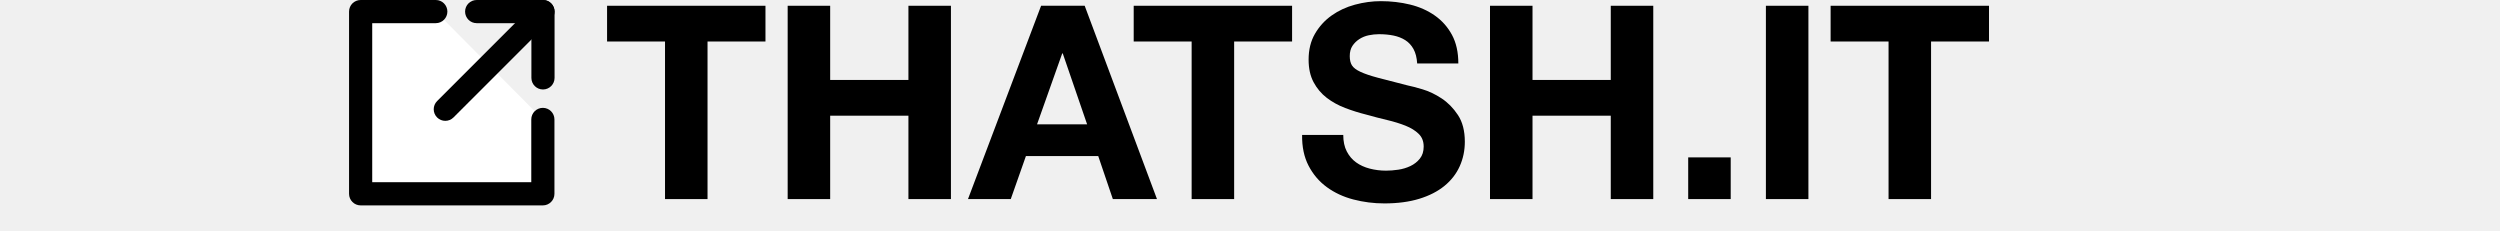
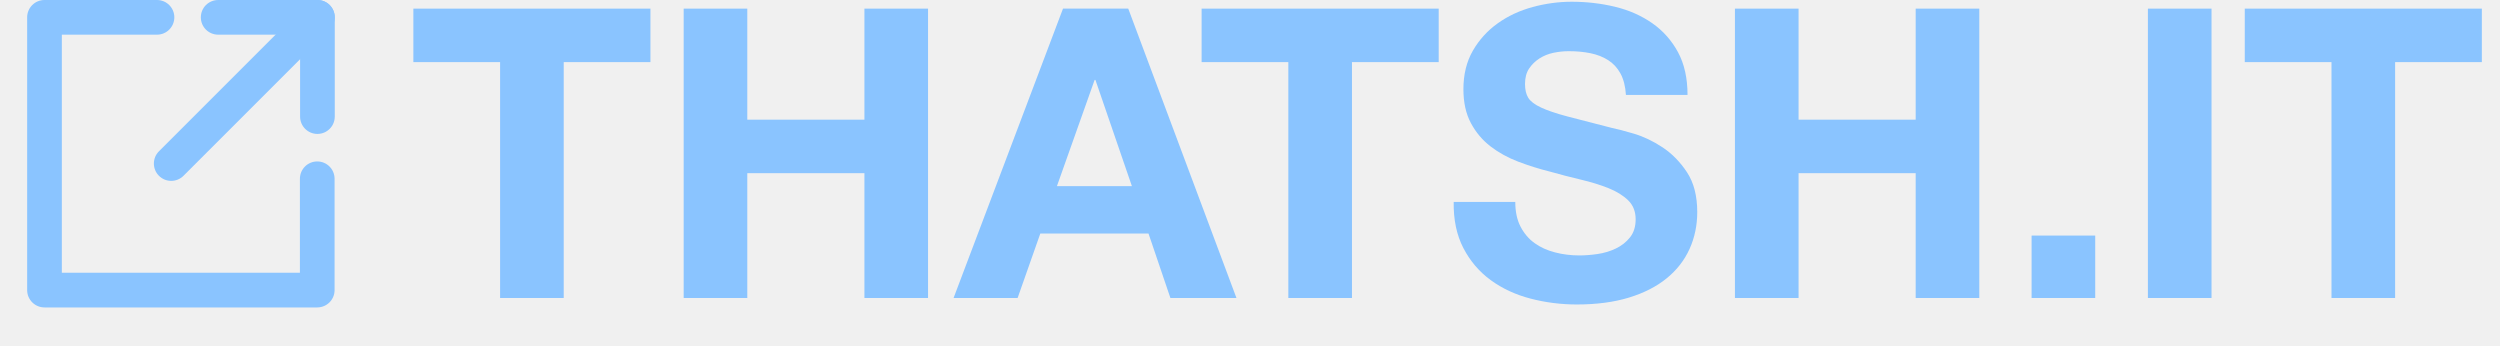
- <svg xmlns="http://www.w3.org/2000/svg" version="1.0" id="Layer_1" x="0px" y="0px" width="2158.392px" height="199px" viewBox="0 0 2158.392 199" enable-background="new 0 0 2158.392 199" xml:space="preserve">
+ <svg xmlns="http://www.w3.org/2000/svg" version="1.0" id="Layer_1" x="0px" y="0px" width="1442px" height="199px" viewBox="285.696 0 1442 199" enable-background="new 285.696 0 1442 199" xml:space="preserve">
  <g>
-     <polyline fill="#FFFFFF" points="468.684,103.115 468.684,167.328 311.358,167.328 311.358,10.001 376.25,10.001  " />
-     <path d="M468.684,177.328H311.358c-5.523,0-10-4.477-10-10V10.001c0-5.523,4.477-10,10-10h64.892c5.523,0,10,4.477,10,10   s-4.477,10-10,10h-54.892v137.326h137.326v-54.213c0-5.523,4.477-10,10-10s10,4.477,10,10v64.213   C478.684,172.851,474.207,177.328,468.684,177.328z" />
+     <polyline fill="none" points="468.684,103.115 468.684,167.328 311.358,167.328 311.358,10.001 376.25,10.001  " />
+     <path fill="#8AC4FF" d="M468.684,177.328H311.358c-5.523,0-10-4.477-10-10V10.001c0-5.523,4.477-10,10-10h64.892   c5.523,0,10,4.477,10,10s-4.477,10-10,10h-54.892v137.326h137.326v-54.213c0-5.523,4.479-10,10-10c5.523,0,10,4.477,10,10v64.213   C478.684,172.852,474.207,177.328,468.684,177.328z" />
  </g>
  <g>
    <g>
      <line fill="none" x1="384.452" y1="94.334" x2="468.786" y2="10.001" />
-       <path d="M384.452,104.334c-2.56,0-5.118-0.976-7.071-2.929c-3.905-3.905-3.905-10.237,0-14.142l84.334-84.333    c3.905-3.905,10.237-3.905,14.142,0c3.905,3.905,3.905,10.237,0,14.142l-84.334,84.333    C389.571,103.357,387.011,104.334,384.452,104.334z" />
+       <path fill="#8AC4FF" d="M384.452,104.334c-2.56,0-5.118-0.977-7.071-2.93c-3.905-3.904-3.905-10.236,0-14.141L461.715,2.93    c3.905-3.905,10.237-3.905,14.144,0c3.903,3.905,3.903,10.237,0,14.142l-84.334,84.333    C389.571,103.357,387.011,104.334,384.452,104.334z" />
    </g>
    <g>
-       <path d="M468.786,77.25c-5.523,0-10-4.477-10-10V20.001h-47.247c-5.523,0-10-4.477-10-10s4.477-10,10-10h57.247    c5.523,0,10,4.477,10,10V67.25C478.786,72.772,474.309,77.25,468.786,77.25z" />
+       <path fill="#8AC4FF" d="M468.786,77.25c-5.523,0-10-4.477-10-10V20.001h-47.247c-5.523,0-10-4.477-10-10s4.477-10,10-10h57.247    c5.521,0,10,4.477,10,10V67.25C478.786,72.772,474.309,77.25,468.786,77.25z" />
    </g>
  </g>
  <g>
-     <path d="M524.123,35.832V4.976h136.749v30.856h-50.024v136.048h-36.7V35.832H524.123z" />
-     <path d="M716.738,4.976v64.05h67.556V4.976h36.7v166.904h-36.7V99.881h-67.556v71.998h-36.7V4.976H716.738z" />
-     <path d="M936.471,4.976l62.414,166.904h-38.104l-12.623-37.167h-62.414l-13.091,37.167h-36.934L898.837,4.976H936.471z    M938.575,107.361l-21.038-61.244h-0.468l-21.74,61.244H938.575z" />
-     <path d="M978.782,35.832V4.976h136.749v30.856h-50.023v136.048h-36.7V35.832H978.782z" />
-     <path d="M1162.749,130.738c2.023,3.896,4.712,7.053,8.065,9.467c3.349,2.418,7.283,4.208,11.805,5.376   c4.519,1.169,9.193,1.753,14.026,1.753c3.272,0,6.779-0.27,10.519-0.818c3.74-0.543,7.247-1.596,10.52-3.156   c3.272-1.556,5.997-3.699,8.182-6.428c2.181-2.725,3.273-6.195,3.273-10.402c0-4.518-1.443-8.182-4.325-10.986   c-2.885-2.805-6.662-5.143-11.337-7.014c-4.675-1.869-9.976-3.506-15.896-4.908c-5.924-1.402-11.922-2.958-17.999-4.675   c-6.234-1.556-12.312-3.466-18.232-5.728c-5.924-2.257-11.221-5.179-15.896-8.766c-4.675-3.583-8.456-8.065-11.337-13.441   c-2.885-5.376-4.325-11.881-4.325-19.519c0-8.569,1.83-16.013,5.493-22.324c3.66-6.312,8.452-11.571,14.376-15.779   c5.921-4.208,12.623-7.323,20.104-9.35c7.479-2.021,14.96-3.037,22.44-3.037c8.727,0,17.102,0.975,25.129,2.922   c8.024,1.951,15.154,5.106,21.39,9.467c6.23,4.365,11.18,9.935,14.844,16.714c3.66,6.779,5.493,15.001,5.493,24.662h-35.531   c-0.314-4.986-1.366-9.117-3.156-12.389c-1.793-3.273-4.171-5.844-7.13-7.714c-2.962-1.87-6.352-3.192-10.169-3.974   c-3.82-0.778-7.988-1.169-12.506-1.169c-2.962,0-5.924,0.314-8.883,0.935c-2.962,0.625-5.65,1.717-8.065,3.272   c-2.418,1.56-4.405,3.507-5.961,5.844c-1.56,2.337-2.338,5.3-2.338,8.883c0,3.272,0.621,5.924,1.87,7.948   c1.245,2.027,3.7,3.897,7.363,5.61c3.659,1.717,8.726,3.43,15.193,5.143c6.465,1.717,14.92,3.897,25.363,6.545   c3.116,0.625,7.44,1.753,12.974,3.389c5.53,1.637,11.023,4.248,16.48,7.831c5.453,3.587,10.169,8.379,14.142,14.376   c3.975,6.001,5.961,13.676,5.961,23.025c0,7.638-1.482,14.727-4.44,21.271c-2.962,6.545-7.363,12.195-13.207,16.947   c-5.844,4.756-13.091,8.456-21.74,11.104c-8.648,2.648-18.664,3.975-30.038,3.975c-9.197,0-18.116-1.133-26.765-3.391   c-8.649-2.256-16.286-5.804-22.908-10.636c-6.626-4.829-11.885-10.987-15.779-18.467c-3.896-7.479-5.767-16.362-5.609-26.647h35.53   C1159.71,122.088,1160.722,126.844,1162.749,130.738z" />
-     <path d="M1323.105,4.976v64.05h67.556V4.976h36.7v166.904h-36.7V99.881h-67.556v71.998h-36.7V4.976H1323.105z" />
-     <path d="M1494.217,135.88v35.999h-36.7V135.88H1494.217z" />
-     <path d="M1561.305,4.976v166.904h-36.7V4.976H1561.305z" />
-     <path d="M1580.472,35.832V4.976h136.749v30.856h-50.024v136.048h-36.7V35.832H1580.472z" />
+     <path fill="#8AC4FF" d="M524.123,35.832V4.976h136.749v30.856h-50.024V171.88h-36.698V35.832H524.123z" />
+     <path fill="#8AC4FF" d="M716.738,4.976v64.05h67.556V4.976h36.7V171.88h-36.7V99.881h-67.556v71.998h-36.7V4.976H716.738z" />
+     <path fill="#8AC4FF" d="M936.471,4.976l62.414,166.904h-38.104l-12.623-37.167h-62.414l-13.091,37.167h-36.936L898.837,4.976   H936.471z M938.575,107.361l-21.038-61.244h-0.468l-21.74,61.244H938.575z" />
+     <path fill="#8AC4FF" d="M978.782,35.832V4.976h136.749v30.856h-50.023V171.88h-36.699V35.832H978.782z" />
+     <path fill="#8AC4FF" d="M1162.749,130.738c2.022,3.896,4.712,7.053,8.065,9.467c3.349,2.418,7.281,4.208,11.805,5.376   c4.519,1.169,9.193,1.753,14.025,1.753c3.271,0,6.778-0.27,10.52-0.818c3.74-0.543,7.247-1.596,10.52-3.156   c3.272-1.555,5.997-3.697,8.184-6.428c2.181-2.725,3.271-6.195,3.271-10.4c0-4.52-1.441-8.184-4.323-10.986   c-2.887-2.805-6.662-5.145-11.339-7.014c-4.675-1.869-9.976-3.508-15.896-4.908c-5.924-1.4-11.922-2.958-17.999-4.675   c-6.234-1.556-12.312-3.466-18.232-5.728c-5.924-2.257-11.221-5.179-15.896-8.766c-4.675-3.583-8.456-8.065-11.337-13.441   c-2.885-5.376-4.325-11.881-4.325-19.519c0-8.569,1.83-16.013,5.493-22.324c3.66-6.312,8.452-11.571,14.376-15.779   c5.921-4.208,12.623-7.323,20.104-9.35c7.479-2.021,14.96-3.037,22.44-3.037c8.727,0,17.102,0.975,25.129,2.922   c8.024,1.951,15.154,5.106,21.39,9.467c6.23,4.365,11.182,9.935,14.846,16.714c3.659,6.779,5.491,15.001,5.491,24.662h-35.529   c-0.314-4.986-1.366-9.117-3.156-12.389c-1.793-3.273-4.171-5.844-7.13-7.714c-2.962-1.87-6.354-3.192-10.169-3.974   c-3.82-0.778-7.988-1.169-12.506-1.169c-2.963,0-5.924,0.314-8.885,0.935c-2.962,0.625-5.648,1.717-8.063,3.272   c-2.418,1.56-4.405,3.507-5.961,5.844c-1.562,2.337-2.338,5.3-2.338,8.883c0,3.272,0.62,5.924,1.87,7.948   c1.244,2.027,3.698,3.897,7.361,5.61c3.659,1.717,8.728,3.43,15.193,5.143c6.465,1.717,14.92,3.897,25.363,6.545   c3.114,0.625,7.438,1.753,12.974,3.389c5.53,1.637,11.022,4.248,16.479,7.831c5.452,3.587,10.17,8.379,14.143,14.376   c3.975,6.001,5.961,13.678,5.961,23.025c0,7.638-1.482,14.727-4.439,21.271c-2.963,6.545-7.362,12.194-13.207,16.946   c-5.845,4.756-13.092,8.456-21.739,11.104c-8.648,2.647-18.664,3.976-30.038,3.976c-9.197,0-18.116-1.133-26.766-3.392   c-8.648-2.256-16.285-5.805-22.907-10.637c-6.626-4.828-11.886-10.986-15.779-18.467c-3.896-7.479-5.767-16.361-5.609-26.646h35.53   C1159.71,122.088,1160.722,126.844,1162.749,130.738z" />
+     <path fill="#8AC4FF" d="M1323.105,4.976v64.05h67.556V4.976h36.7V171.88h-36.7V99.881h-67.556v71.998h-36.7V4.976H1323.105z" />
+     <path fill="#8AC4FF" d="M1494.217,135.88v35.999h-36.699V135.88H1494.217z" />
+     <path fill="#8AC4FF" d="M1561.305,4.976V171.88h-36.698V4.976H1561.305z" />
+     <path fill="#8AC4FF" d="M1580.472,35.832V4.976h136.749v30.856h-50.022V171.88h-36.7V35.832H1580.472z" />
  </g>
</svg>
